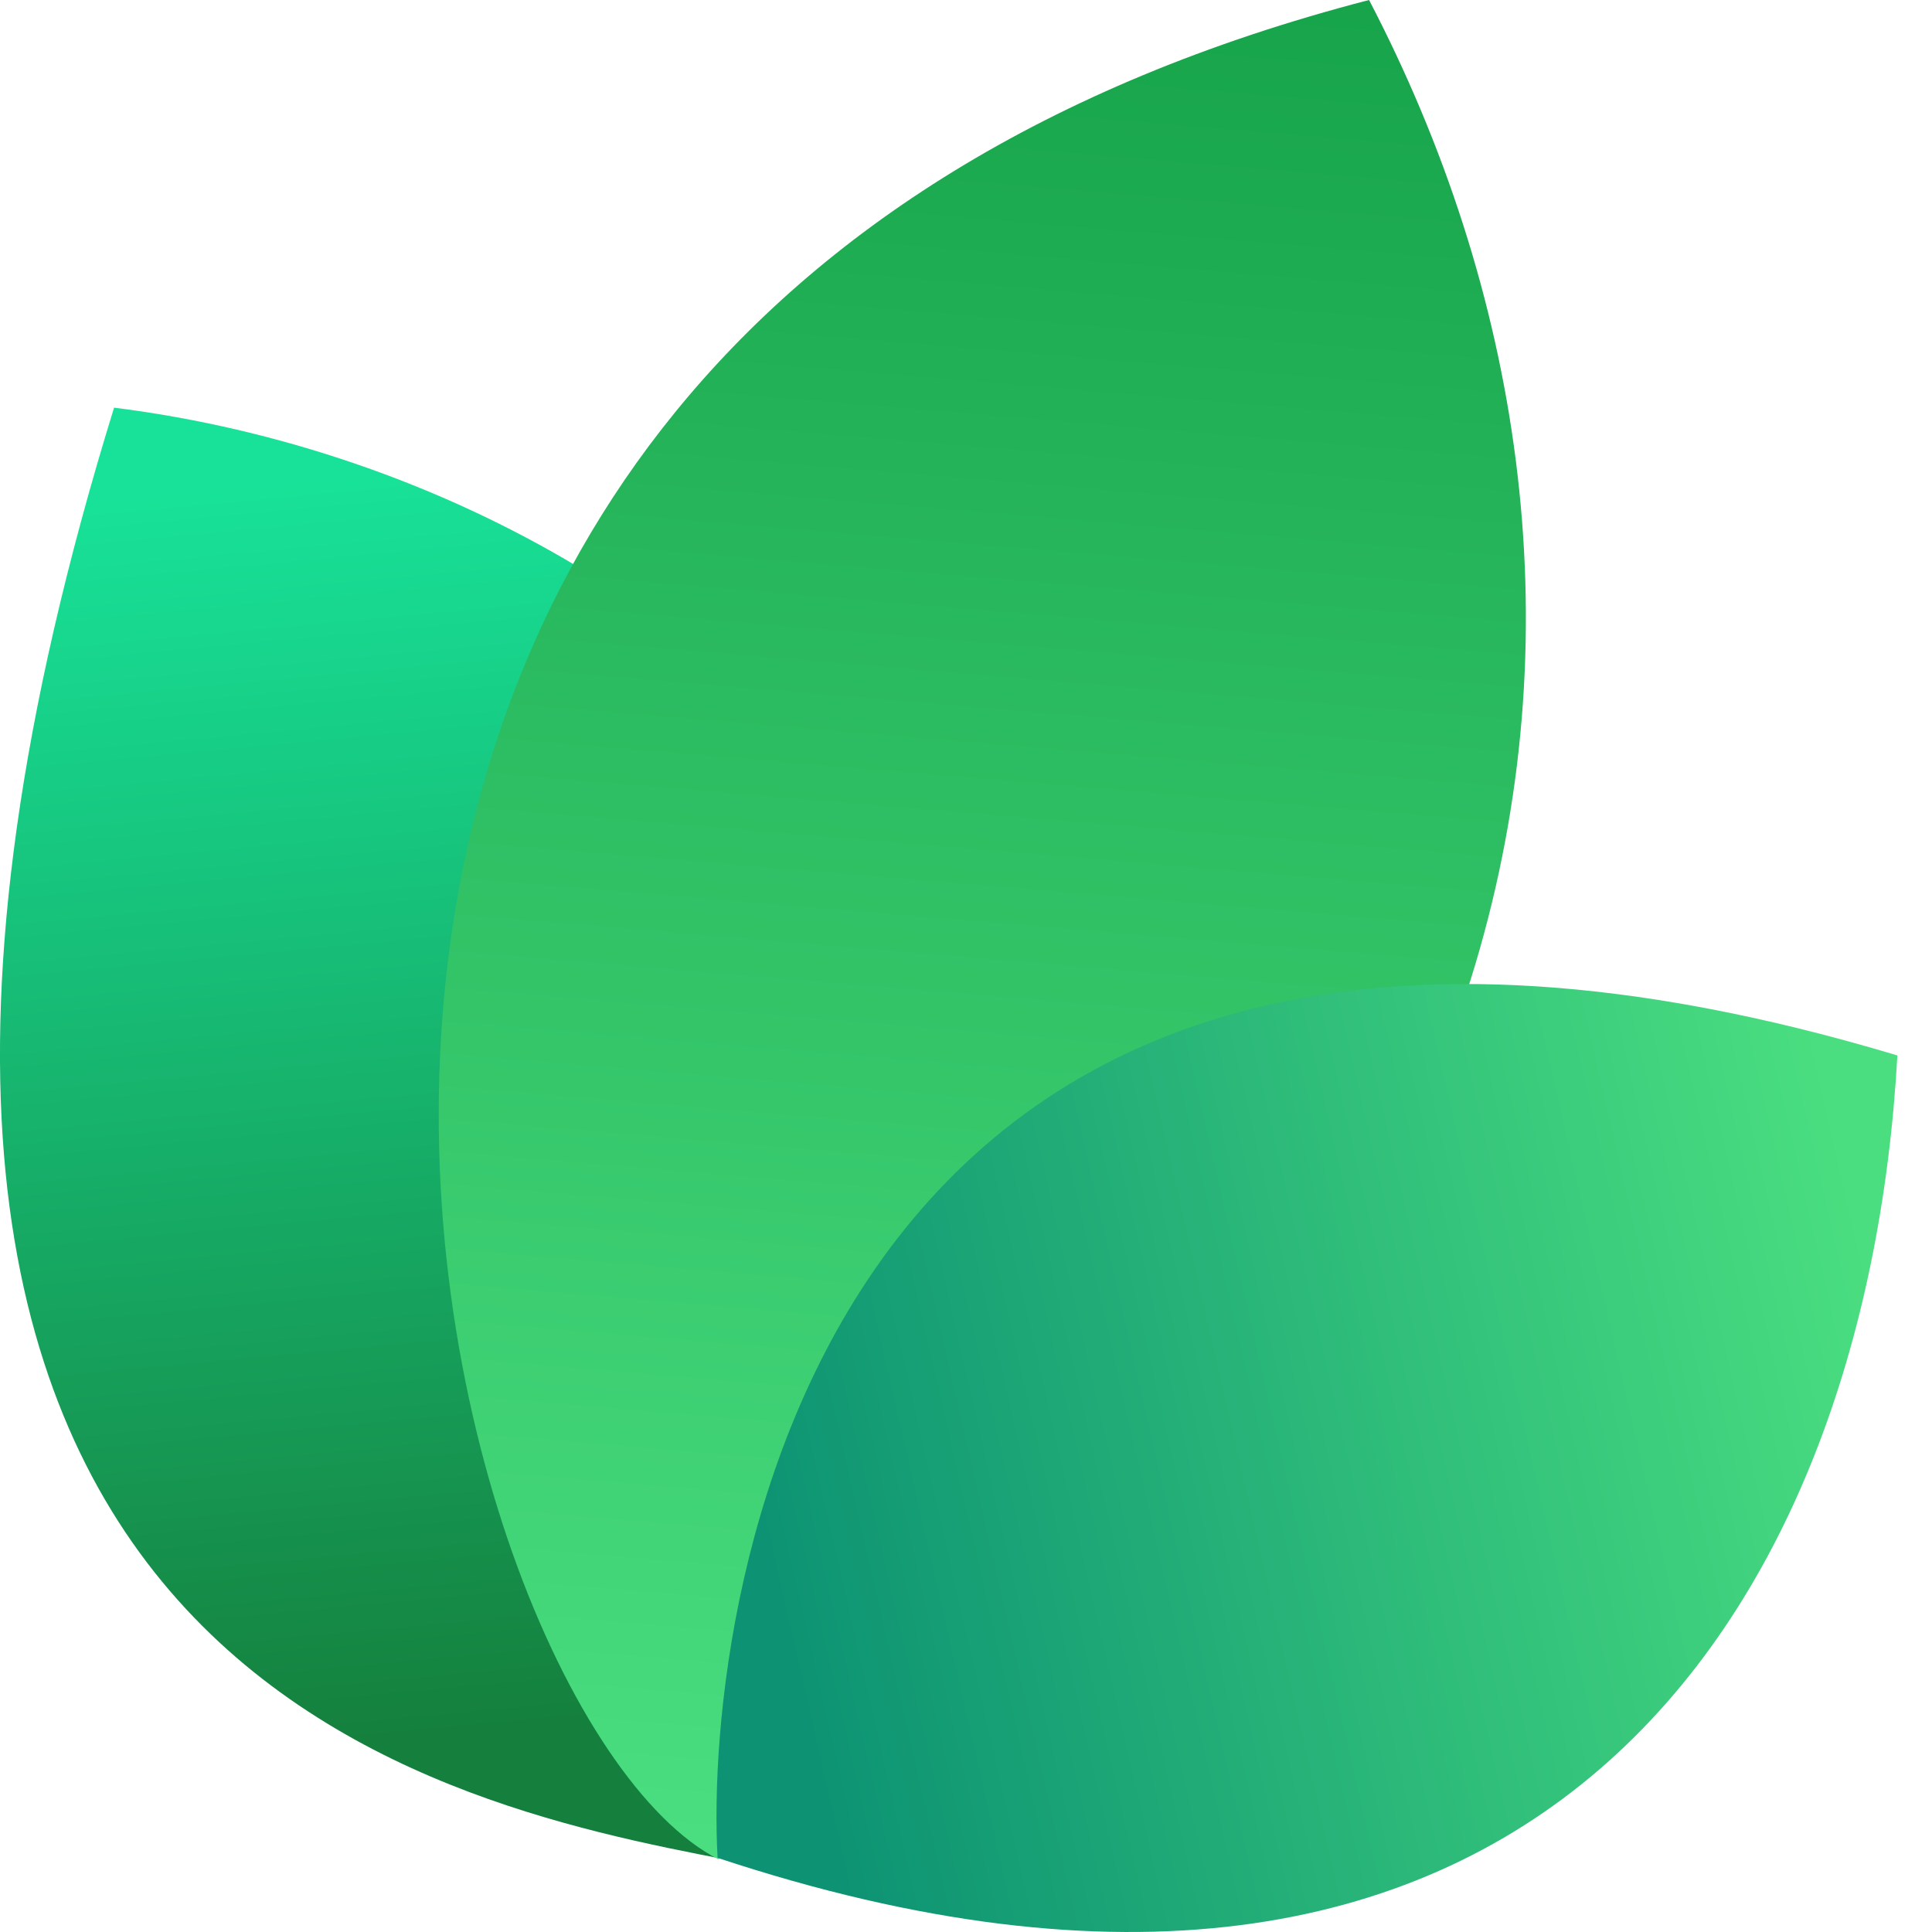
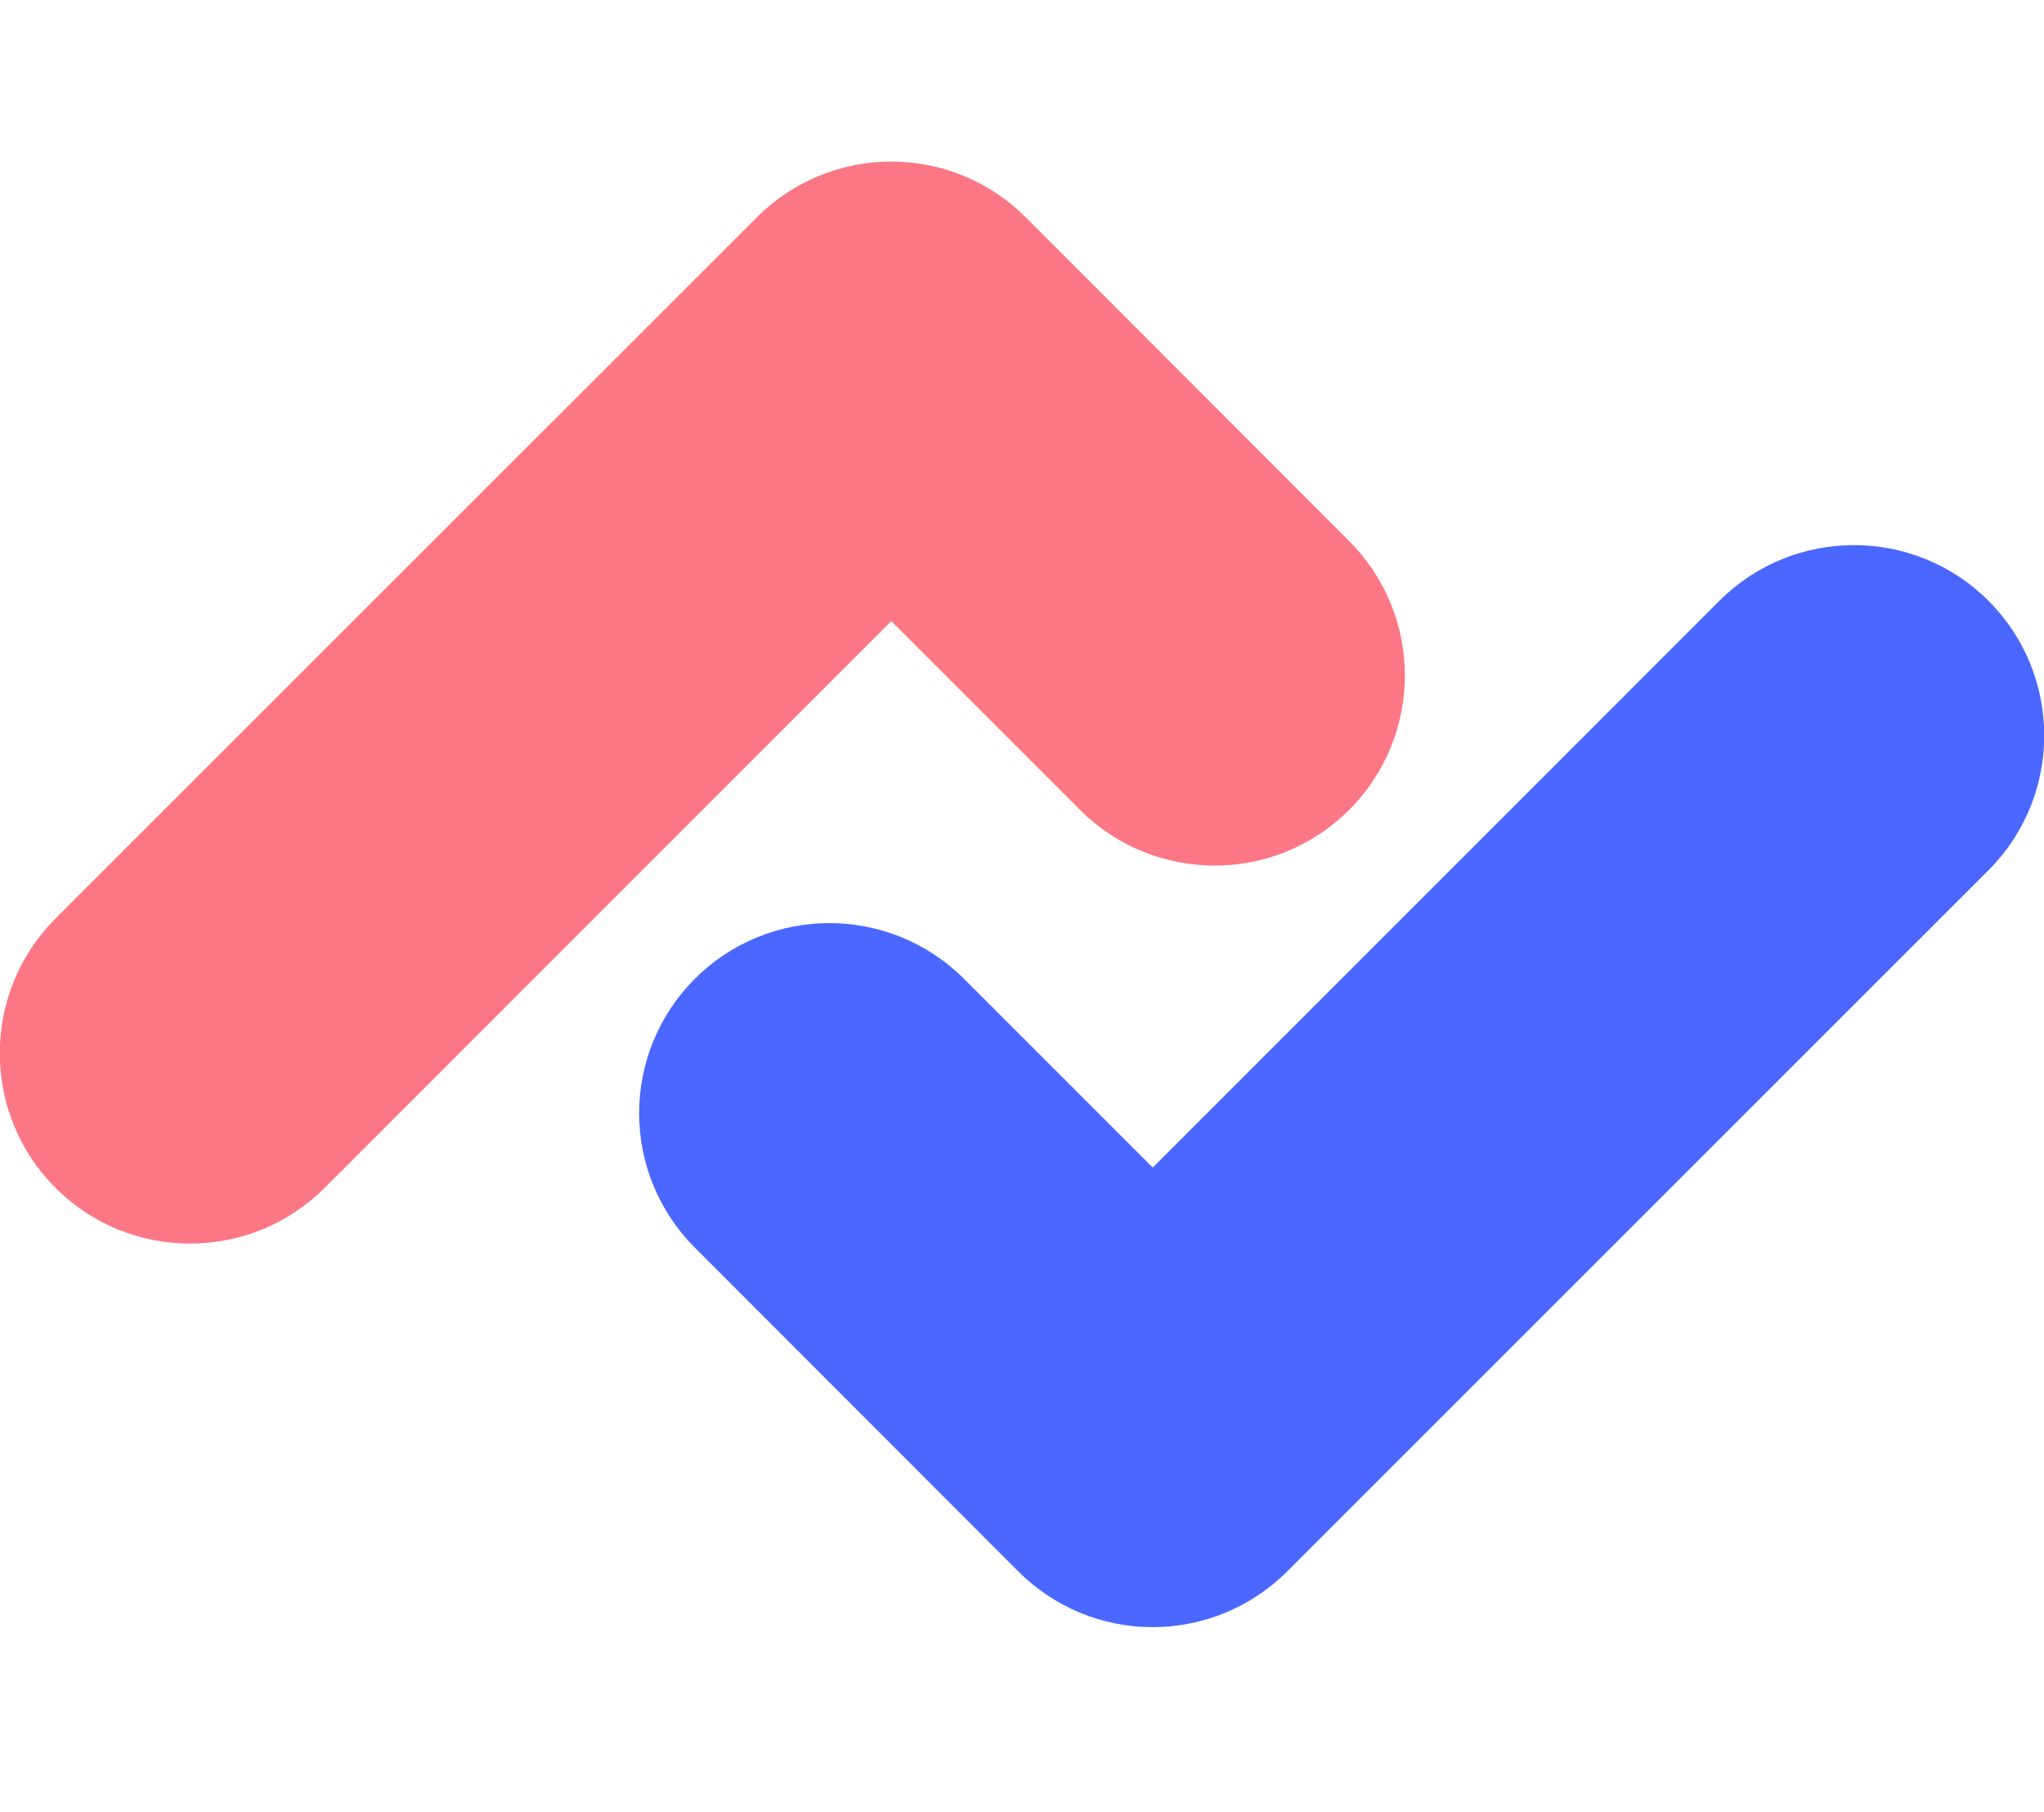
- <svg xmlns="http://www.w3.org/2000/svg" width="24" height="24" viewBox="0 0 24 24" fill="none">
-   <path d="M9.061 23.108C5.268 22.377 -3.391 20.627 1.417 5.064C9.634 6.099 16.973 14.064 9.061 23.108Z" fill="url(#paint0_linear_17557_2021)" />
-   <path d="M8.919 23.094C5.276 21.222 0.784 4.209 17.007 0C20.757 7.193 19.621 16.545 8.919 23.094Z" fill="url(#paint1_linear_17557_2021)" />
-   <path d="M8.914 23.079C8.735 19.882 10.159 9.085 23.57 13.111C23.181 20.123 18.984 26.418 8.914 23.079Z" fill="url(#paint2_linear_17557_2021)" />
-   <defs>
-     <linearGradient id="paint0_linear_17557_2021" x1="3.776" y1="5.916" x2="5.232" y2="21.559" gradientUnits="userSpaceOnUse">
-       <stop stop-color="#18E299" />
-       <stop offset="1" stop-color="#15803D" />
-     </linearGradient>
-     <linearGradient id="paint1_linear_17557_2021" x1="12.171" y1="-0.718" x2="10.19" y2="22.983" gradientUnits="userSpaceOnUse">
-       <stop stop-color="#16A34A" />
-       <stop offset="1" stop-color="#4ADE80" />
-     </linearGradient>
-     <linearGradient id="paint2_linear_17557_2021" x1="23.133" y1="15.353" x2="9.338" y2="18.52" gradientUnits="userSpaceOnUse">
-       <stop stop-color="#4ADE80" />
-       <stop offset="1" stop-color="#0D9373" />
-     </linearGradient>
-   </defs>
+ <svg xmlns="http://www.w3.org/2000/svg" width="44" height="39" viewBox="0 0 44 39" fill="none">
+   <path fill="#4A67FF" d="M42.804 12.93a4.1 4.1 0 0 0-5.79 0l-12.2 12.201-4.065-4.065a4.1 4.1 0 0 0-5.79 0 4.09 4.09 0 0 0 0 5.79l6.96 6.966a4.09 4.09 0 0 0 5.79 0l15.1-15.095a4.103 4.103 0 0 0-.005-5.796" />
+   <path fill="#FC7785" d="M1.196 25.57a4.1 4.1 0 0 0 5.79 0l12.2-12.201 4.065 4.065a4.1 4.1 0 0 0 5.79 0 4.09 4.09 0 0 0 0-5.79l-6.96-6.966a4.09 4.09 0 0 0-5.79 0l-15.1 15.095a4.103 4.103 0 0 0 .005 5.796" />
</svg>
